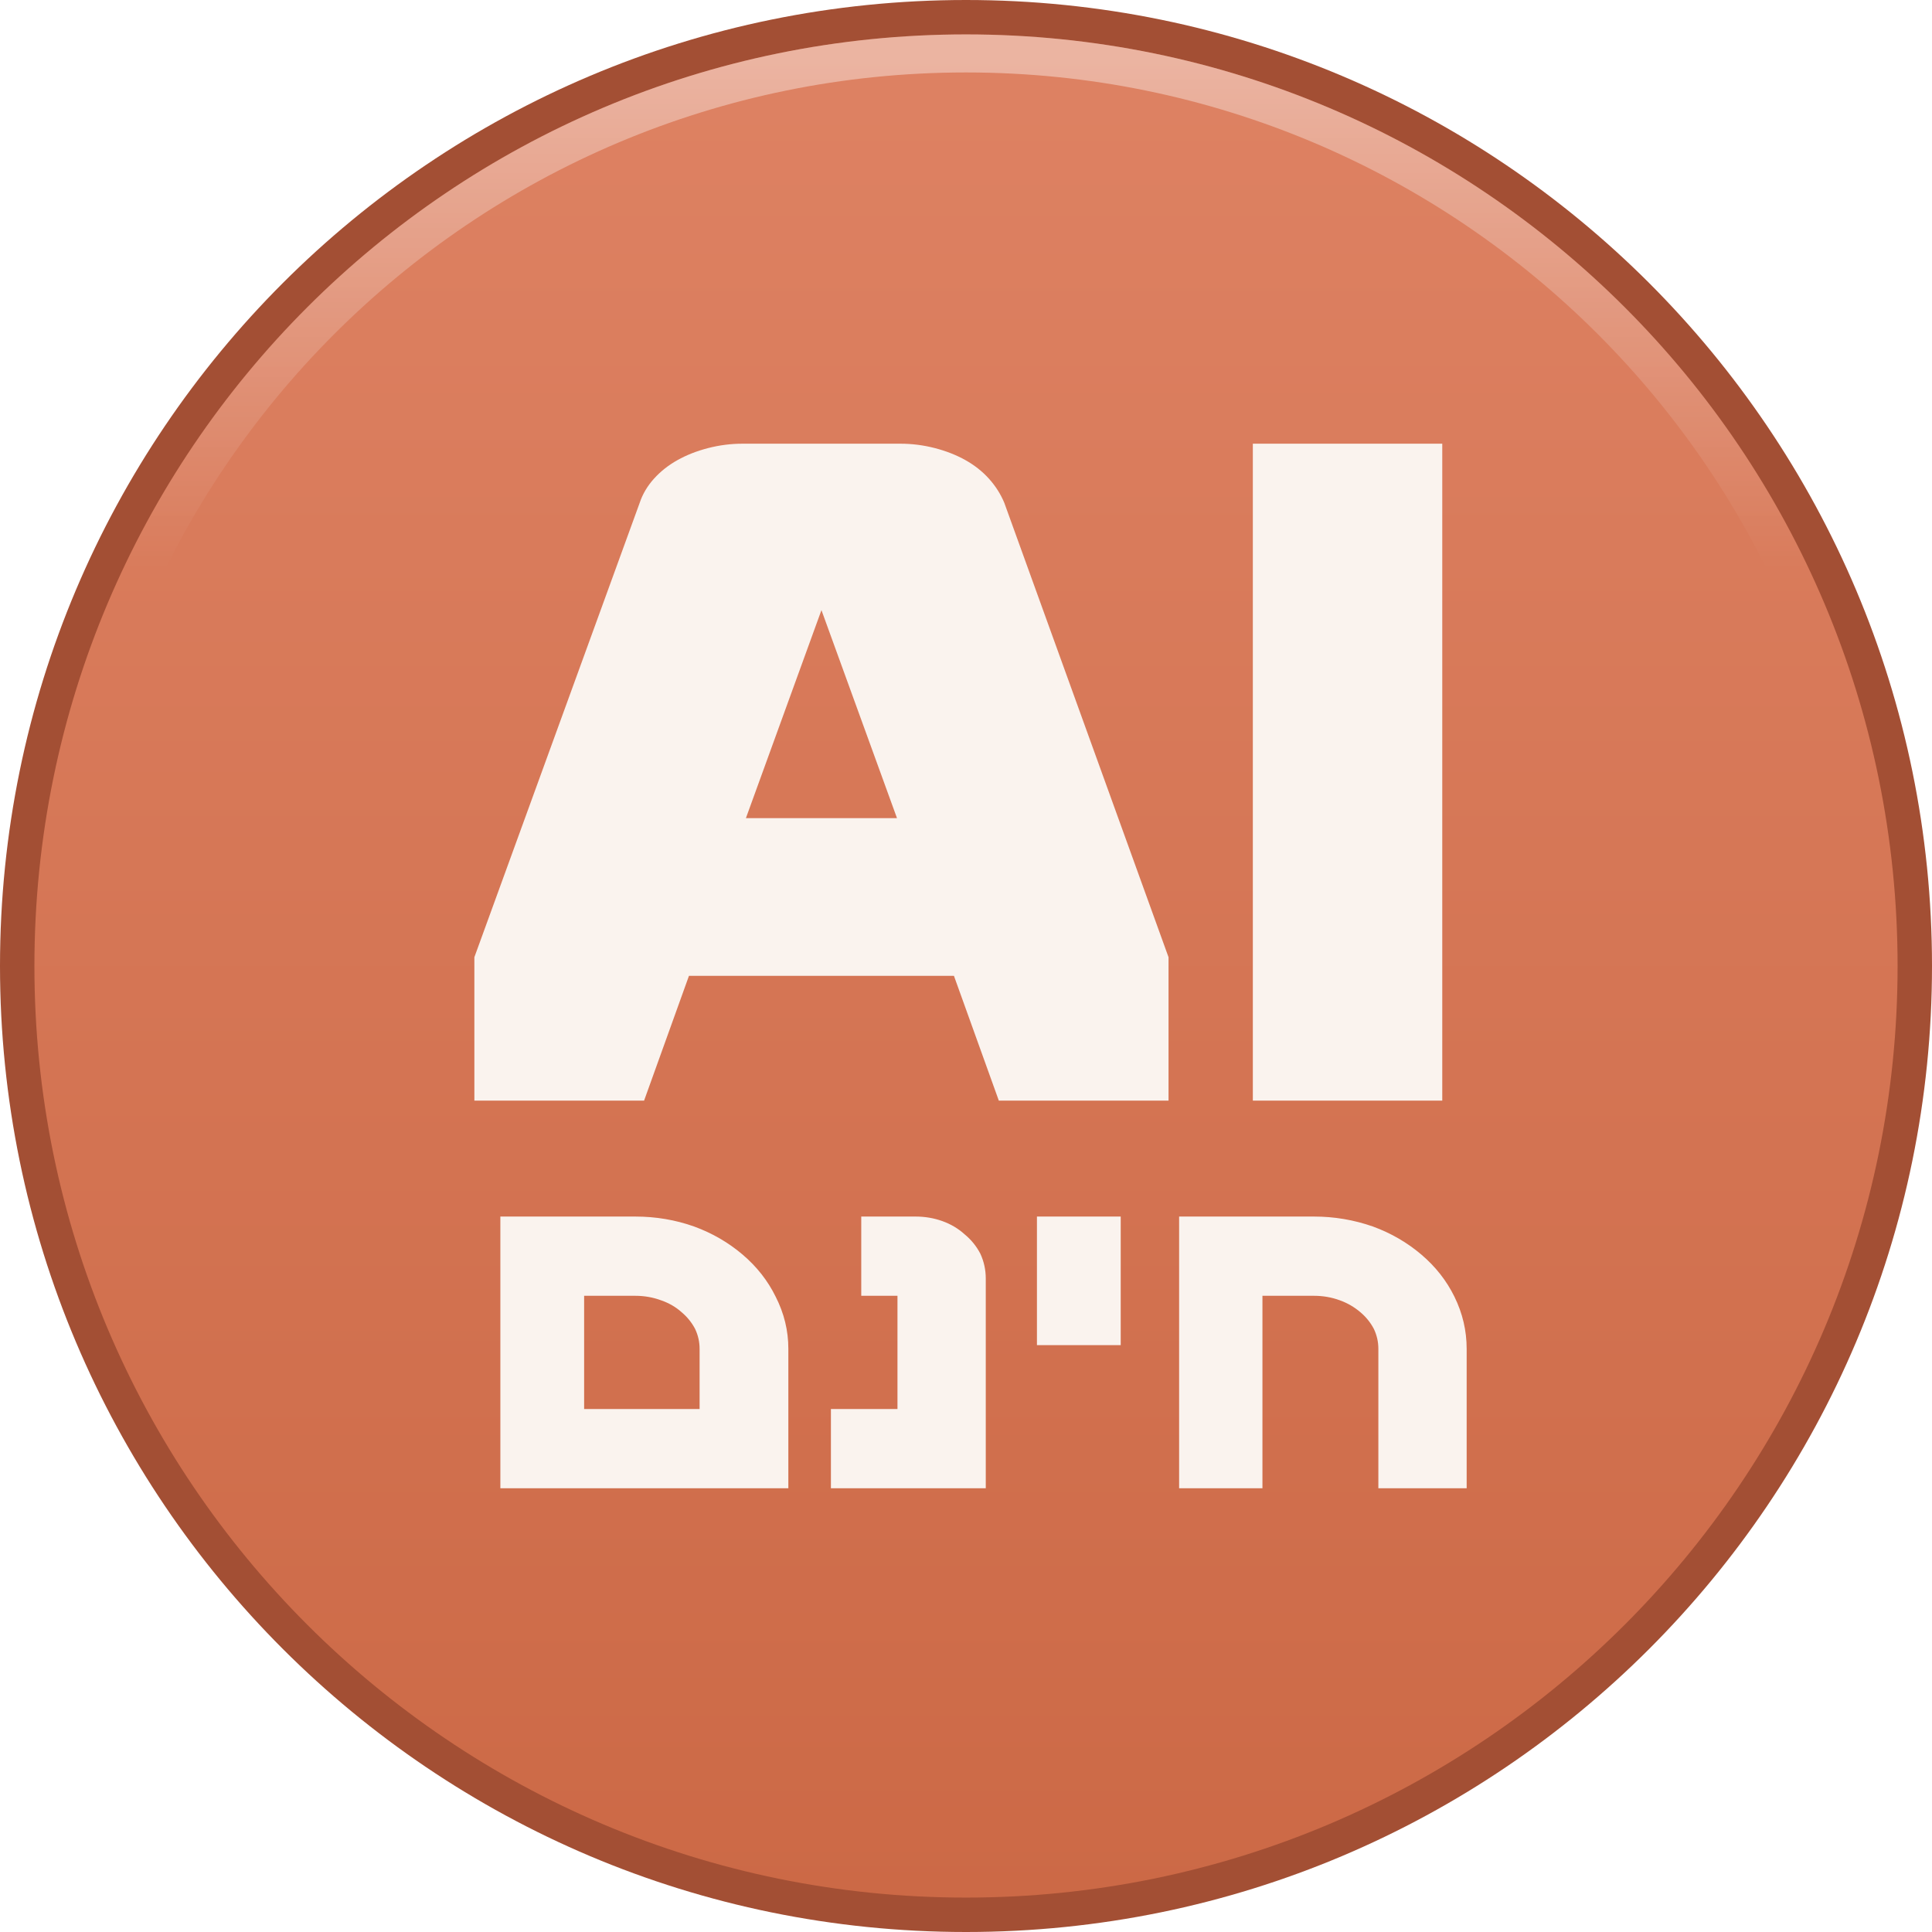
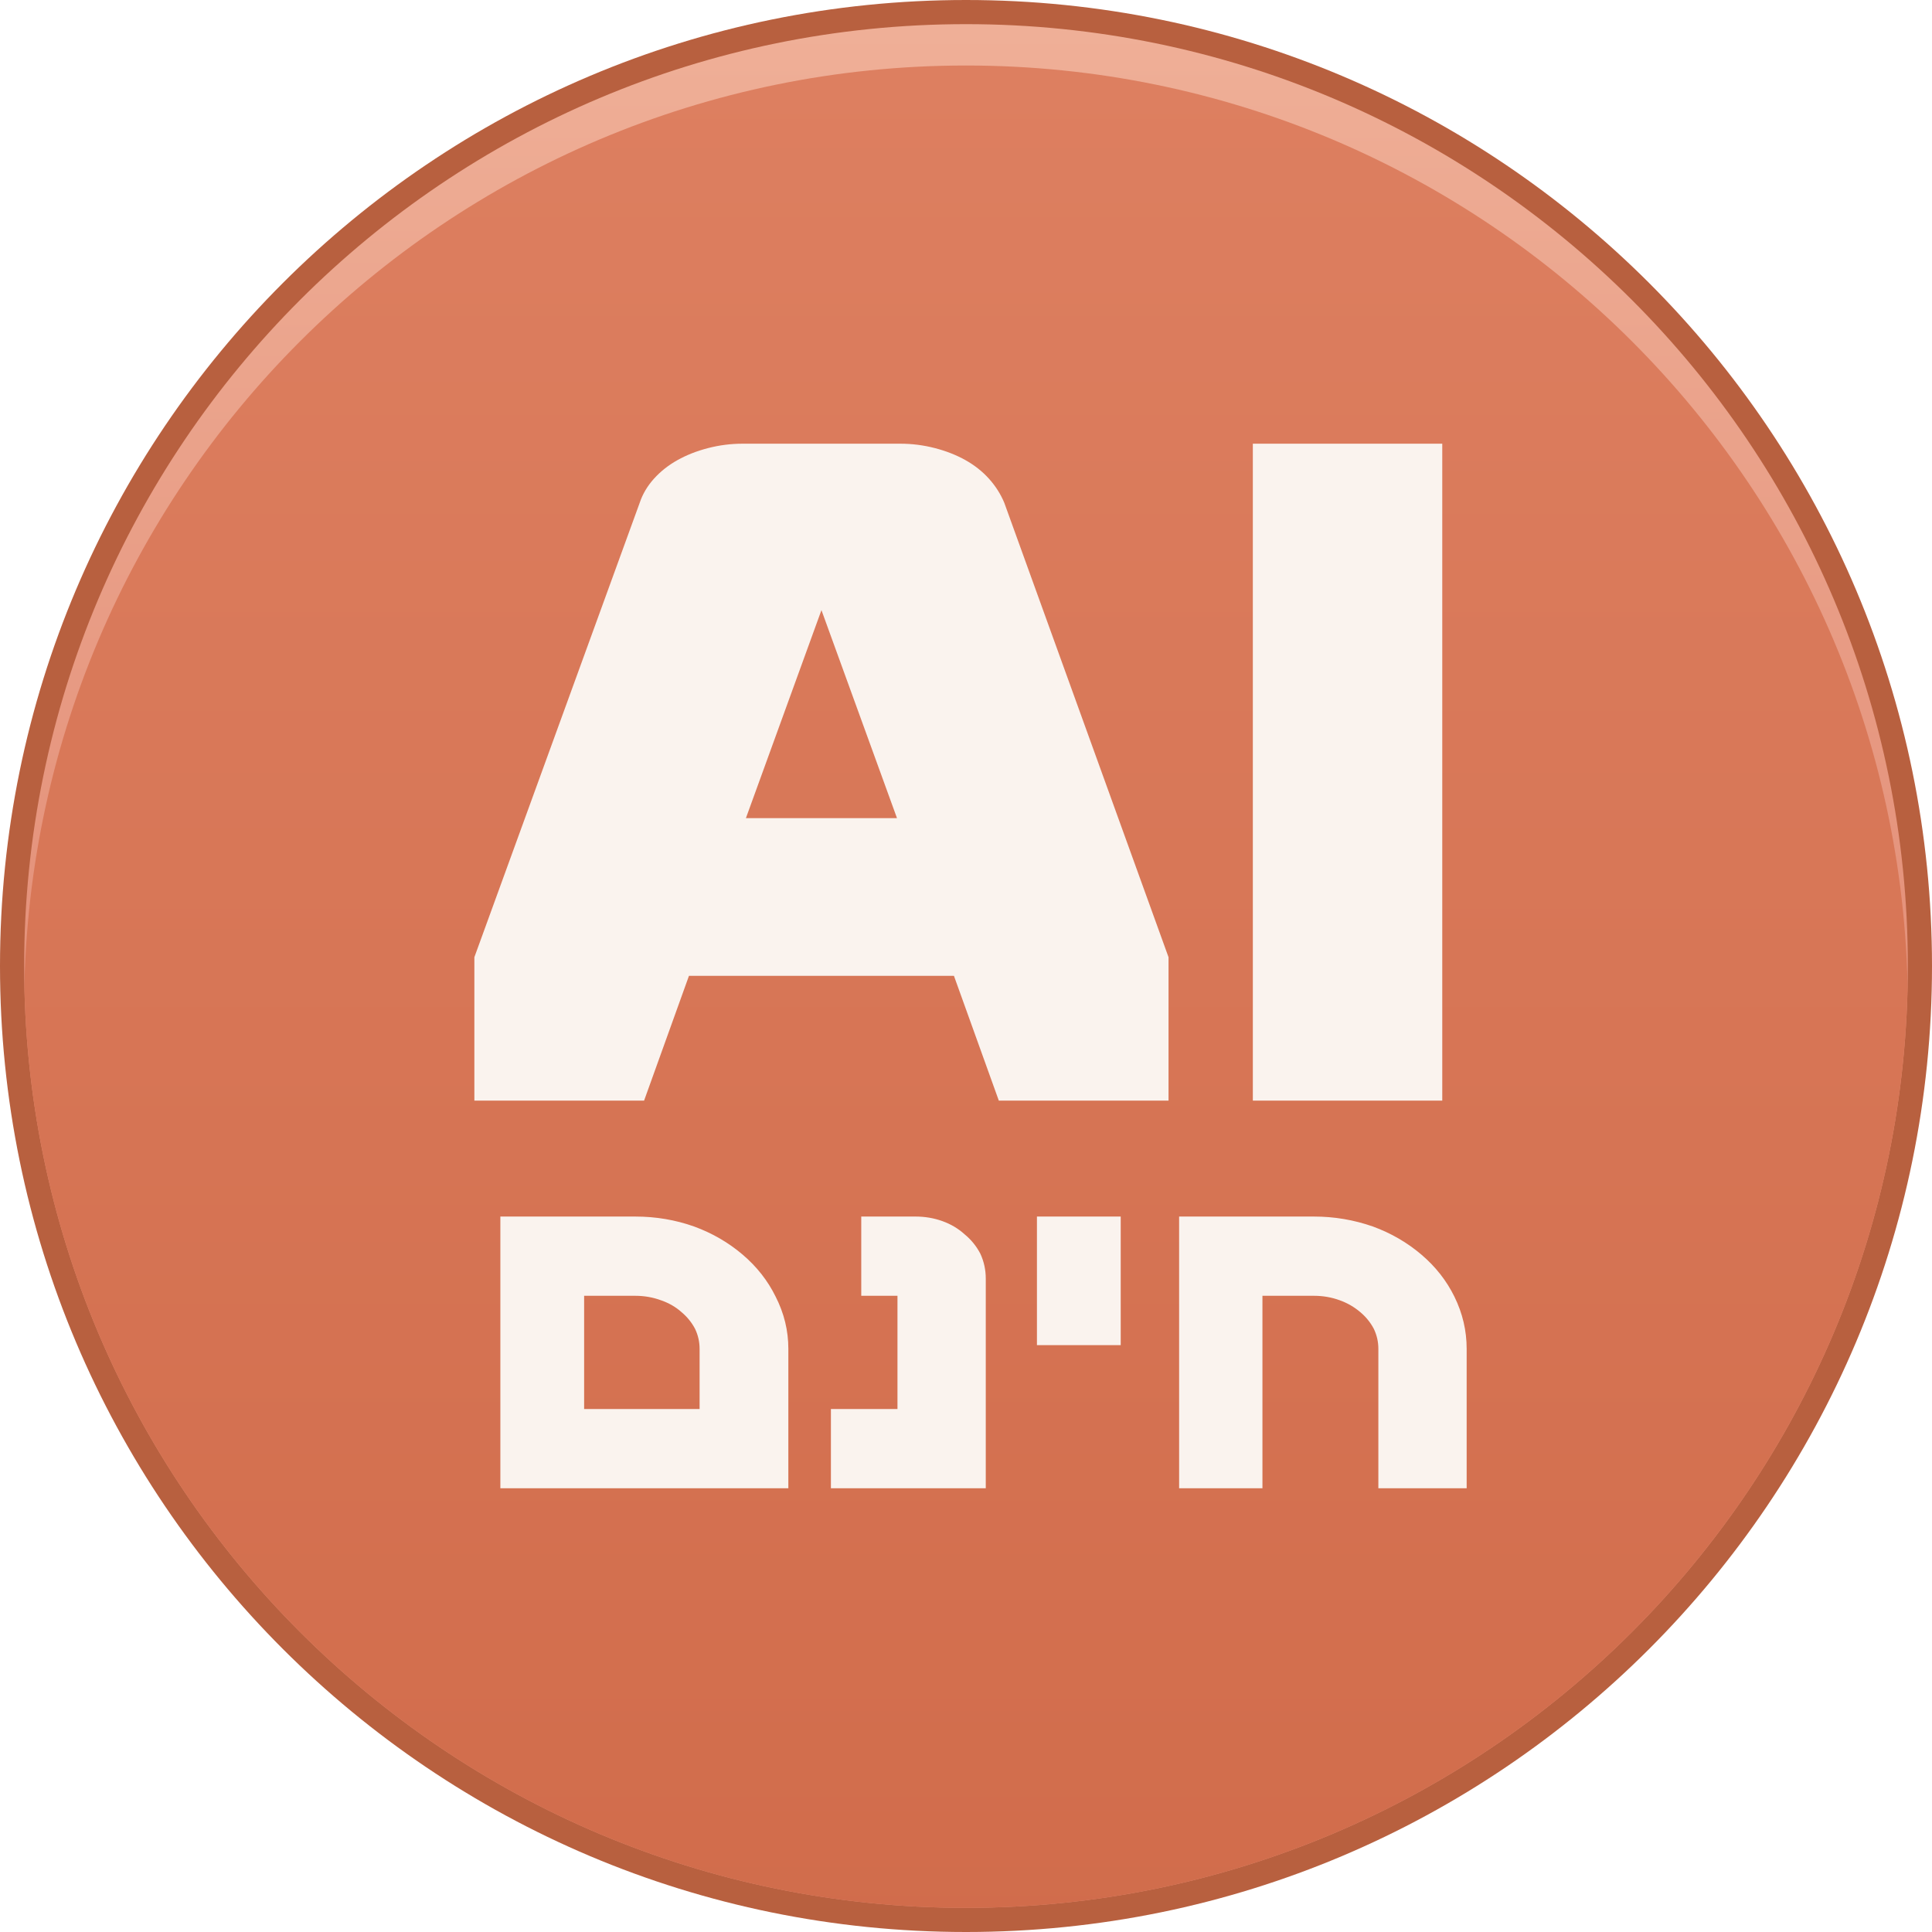
<svg xmlns="http://www.w3.org/2000/svg" width="64" height="64" viewBox="0 0 64 64" fill="none">
  <defs>
    <linearGradient id="favicon-bg" x1="0" y1="0" x2="0" y2="1">
-       <stop offset="0" stop-color="#DE8263" />
-       <stop offset="1" stop-color="#CC6946" />
+       <stop offset="0" stop-color="#DD7F60" />
+       <stop offset="1" stop-color="#D16C4B" />
    </linearGradient>
    <linearGradient id="favicon-hl" x1="0" y1="0" x2="0" y2="1">
-       <stop offset="0" stop-color="#fff" stop-opacity=".4" />
-       <stop offset=".28" stop-color="#fff" stop-opacity="0" />
+       <stop offset="0" stop-color="#EFAF97" />
+       <stop offset=".5" stop-color="#E4917A" />
    </linearGradient>
+     <clipPath id="favicon-in">
+       <circle cx="32.0" cy="32.0" r="31.20" />
+     </clipPath>
  </defs>
-   <circle cx="32.0" cy="32.0" r="32.00" fill="#A34F34" />
-   <circle cx="32.0" cy="32.0" r="30.86" fill="url(#favicon-bg)" />
-   <circle cx="32.0" cy="32.0" r="30.23" fill="none" stroke="url(#favicon-hl)" stroke-width="1.26" />
+   <circle cx="32.0" cy="32.0" r="32.00" fill="#B8603F" />
+   <g clip-path="url(#favicon-in)">
+     <circle cx="32.0" cy="32.0" r="31.20" fill="url(#favicon-hl)" />
+     <circle cx="32.0" cy="33.37" r="31.20" fill="url(#favicon-bg)" />
+   </g>
  <path transform="translate(15.17 36.46) scale(0.03627)" d="M15.0 0H170.0L211.0 -114H453.0L494.0 0H649.0V-131L499.0 -546Q494.0 -558 485.0 -568.0Q476.0 -578 463.5 -585.0Q451.0 -592 435.5 -596.0Q420.0 -600 404.0 -600H260.0Q244.0 -600 228.5 -596.0Q213.0 -592 200.5 -585.0Q188.0 -578 179.0 -568.0Q170.0 -558 166.0 -546L15.0 -131ZM401.0 -258H263.0L332.0 -448Z M726.0 0H899.0V-600H726.0Z" fill="#FAF3EE" />
  <path transform="translate(15.51 49.30) scale(0.015)" d="M71.0 0H707.0V-308Q707.0 -368 679.0 -423Q653.0 -476 606.0 -516Q559.0 -556 499.0 -578Q437.0 -600 369.0 -600H71.0ZM256.0 -175V-425H369.0Q399.0 -425 426.0 -415Q452.0 -406 471.0 -389Q490.0 -373 501.0 -352Q511.0 -331 511.0 -308V-175Z M868.0 -600V-425H948.0V-175H801.0V0H1143.0V-463Q1143.0 -492 1131.0 -518Q1118.0 -543 1096.0 -561Q1075.0 -580 1047.0 -590Q1019.0 -600 988.0 -600Z M1256.0 -600V-316H1441.0V-600Z M1570.0 0H1754.0V-425H1868.0Q1898.0 -425 1925.0 -415Q1950.0 -406 1970.0 -389Q1989.0 -373 2000.0 -352Q2010.0 -331 2010.0 -308V0H2205.0V-308Q2205.0 -368 2178.0 -423Q2152.0 -476 2105.0 -516Q2058.0 -556 1998.0 -578Q1935.0 -600 1868.0 -600H1570.0Z" fill="#FAF3EE" />
</svg>
